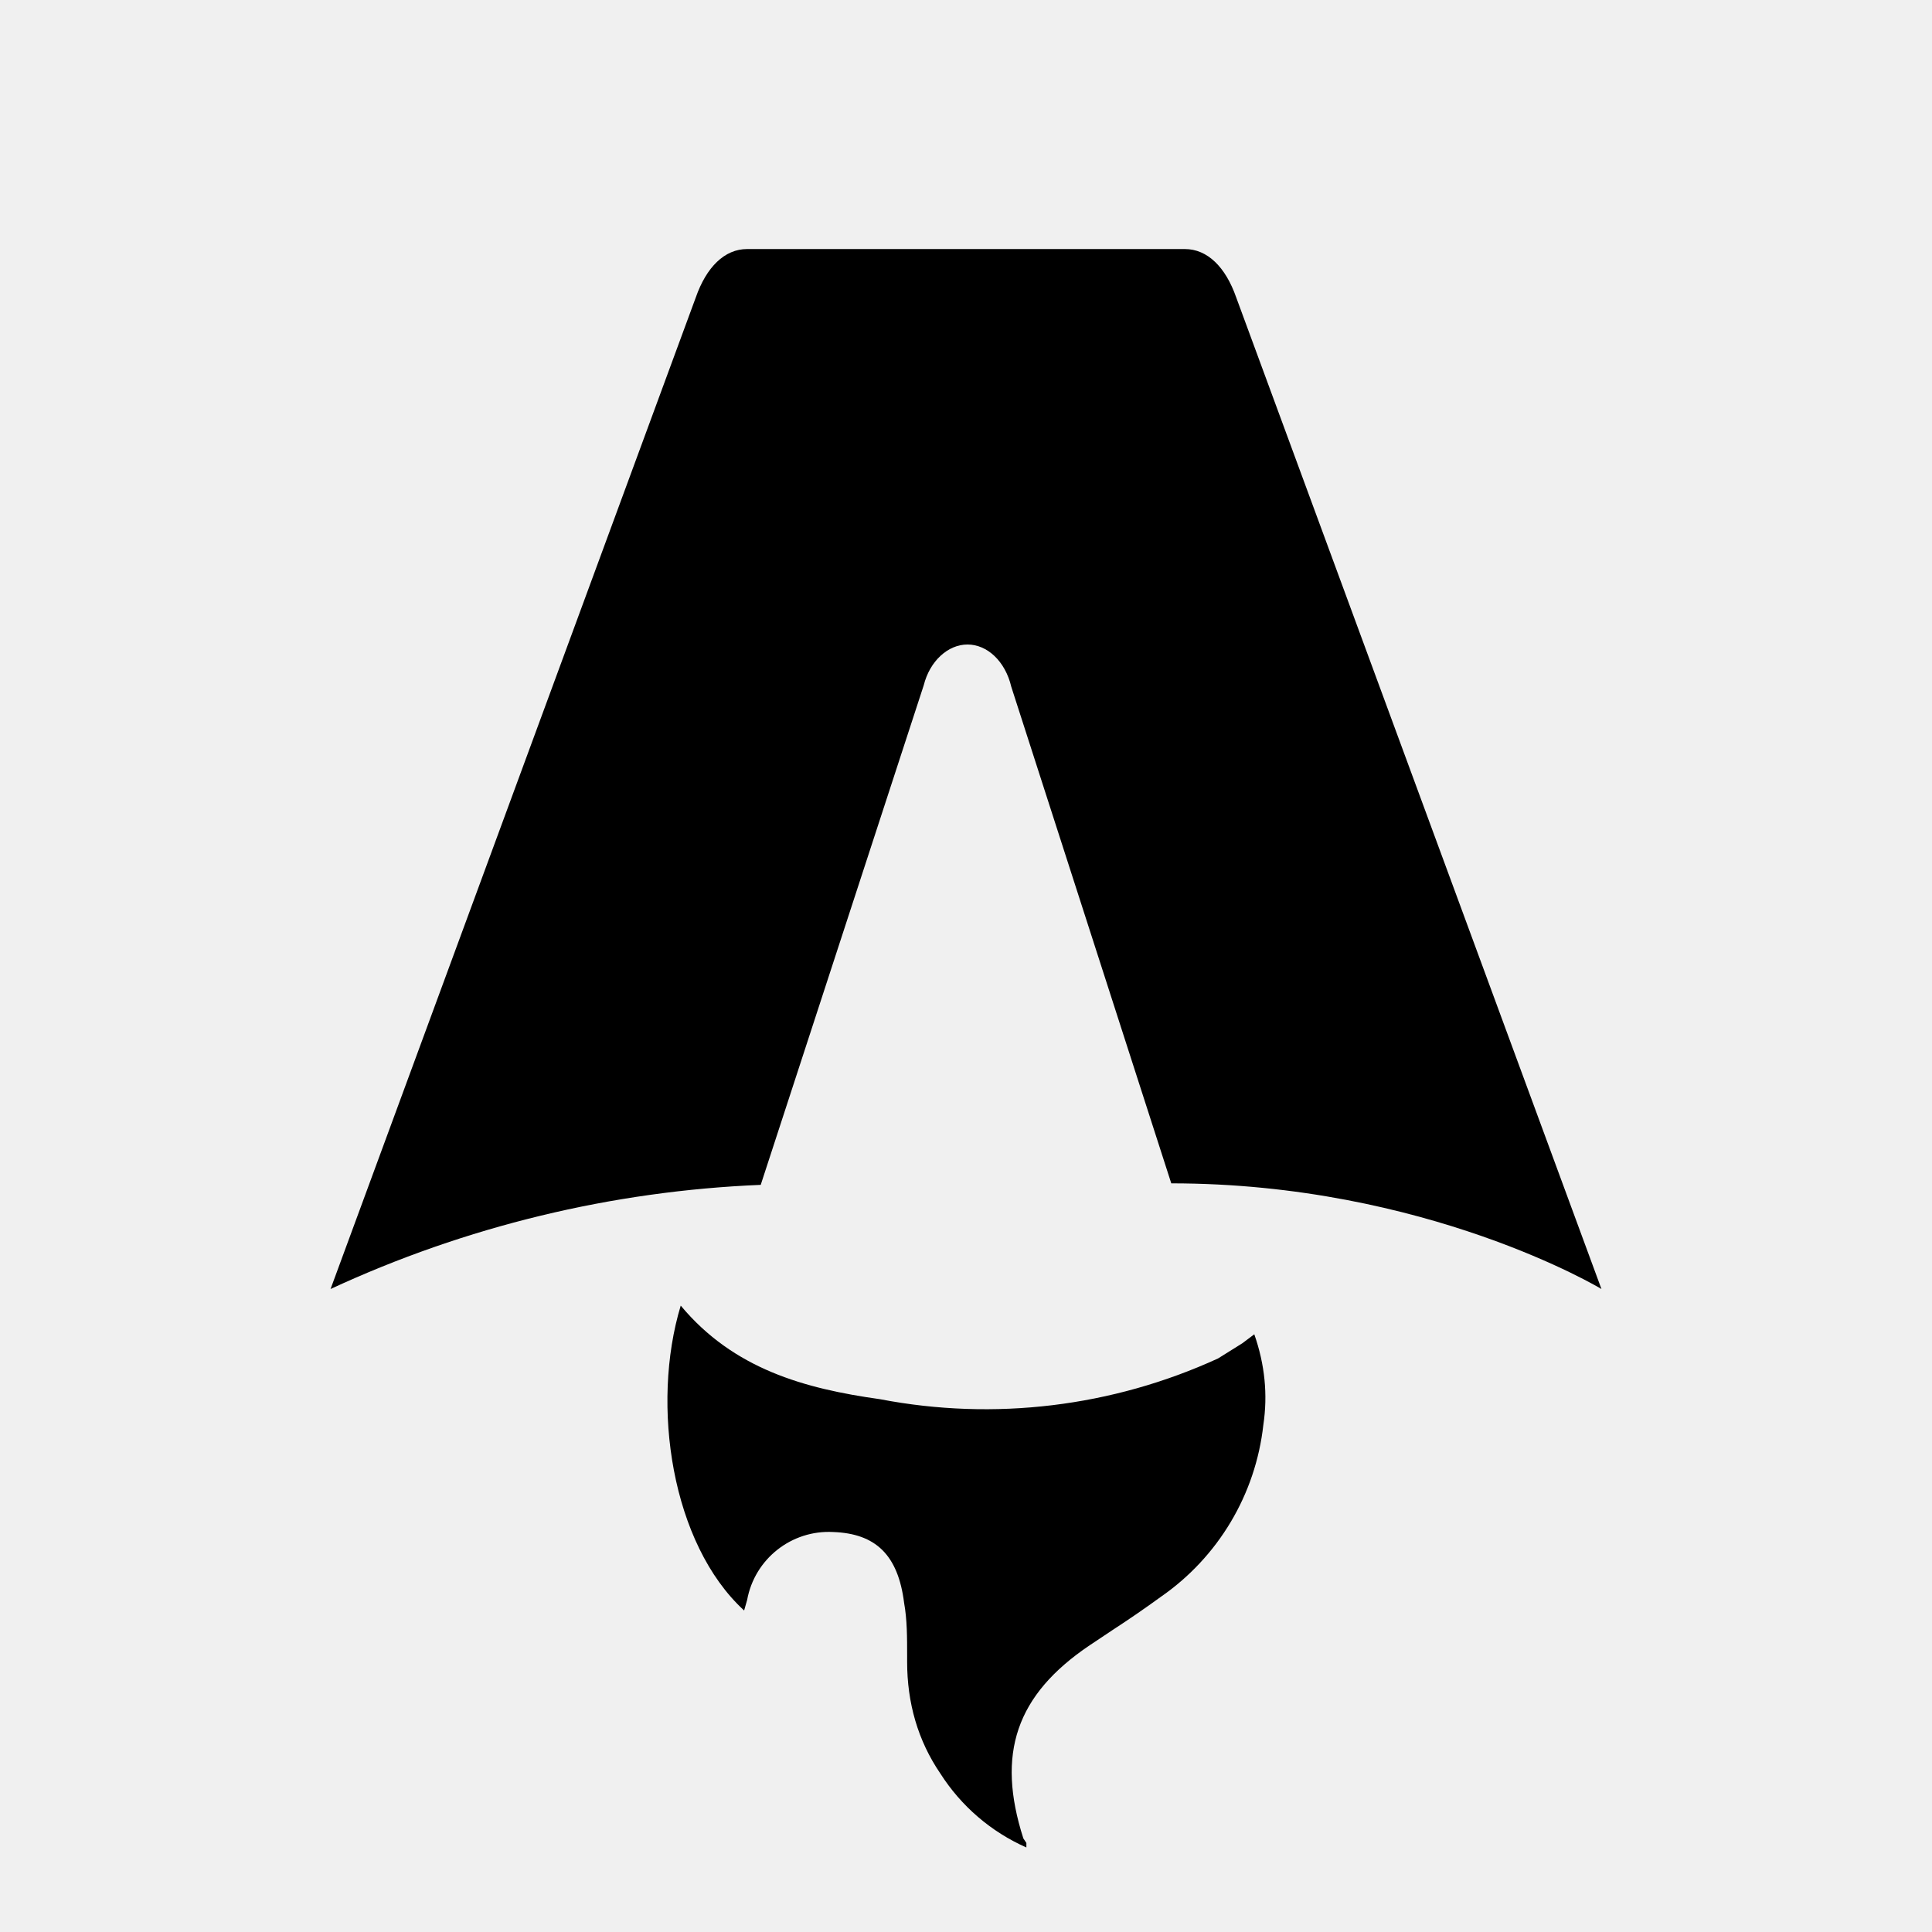
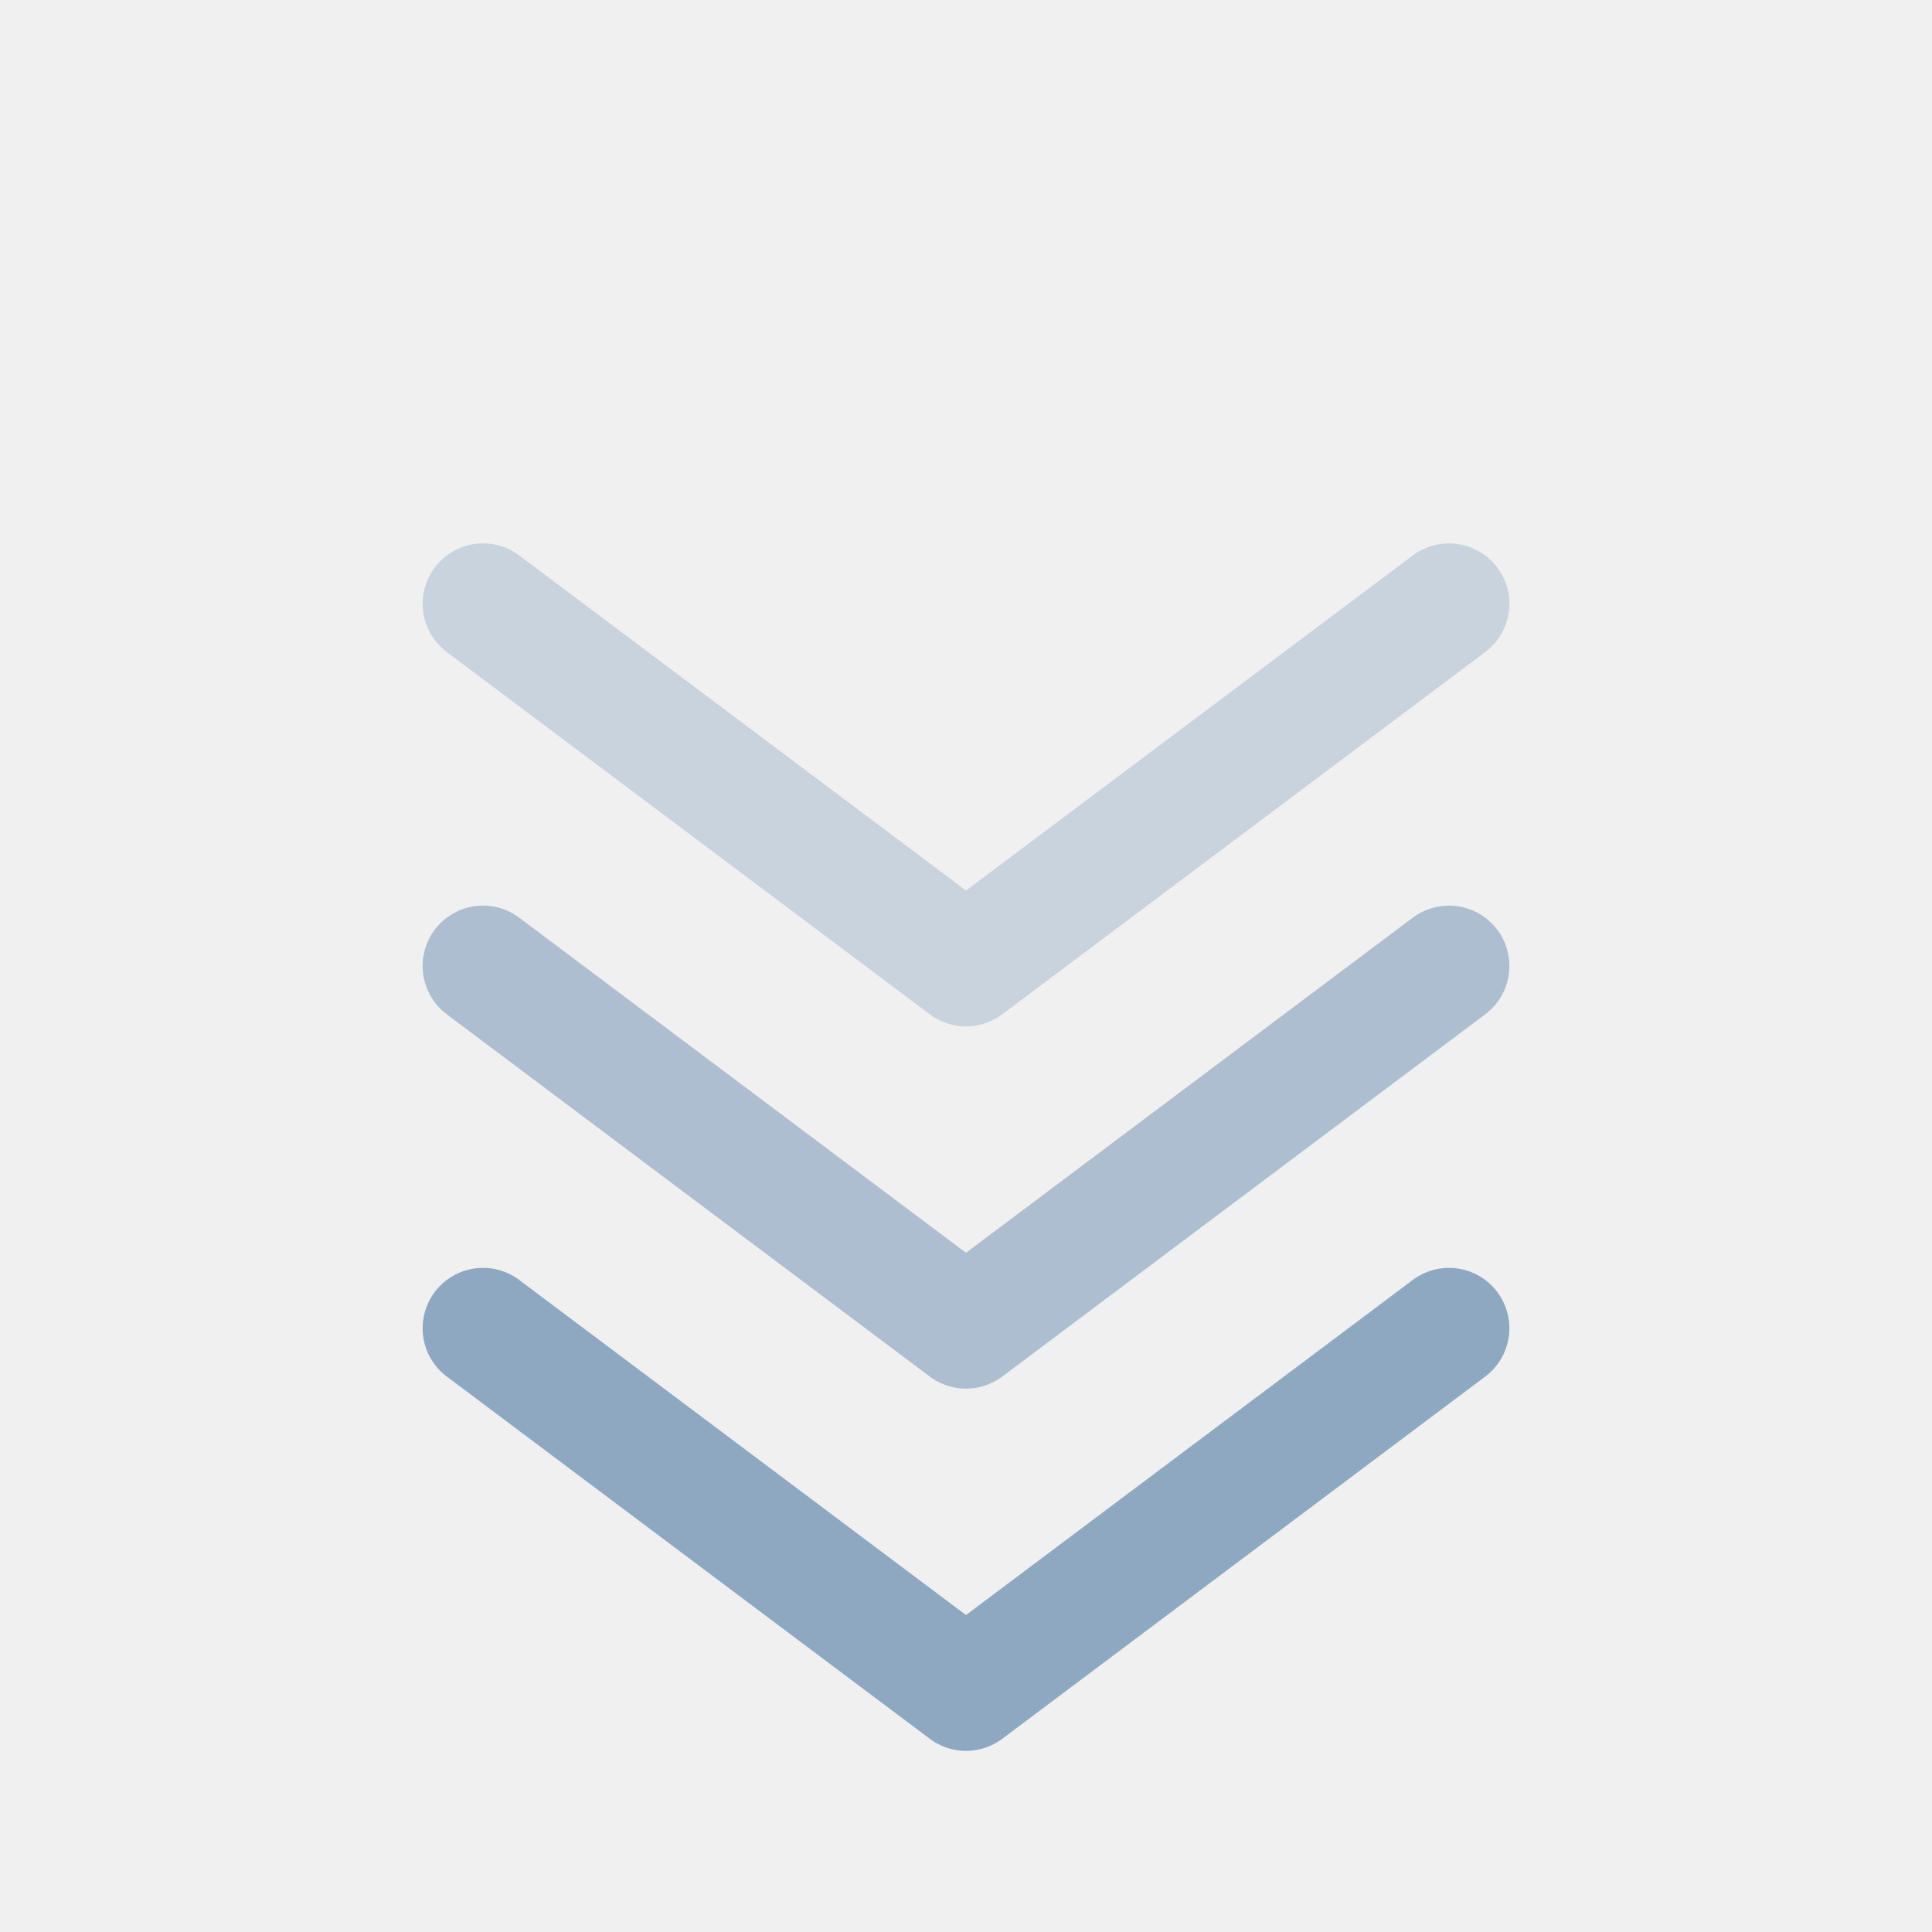
- <svg xmlns="http://www.w3.org/2000/svg" fill="none" viewBox="0 0 128 128">
-   <path d="M50.4 78.5a75.1 75.1 0 0 0-28.5 6.9l24.2-65.7c.7-2 1.9-3.2 3.4-3.2h29c1.5 0 2.7 1.2 3.4 3.2l24.2 65.7s-11.6-7-28.5-7L67 45.5c-.4-1.7-1.6-2.8-2.9-2.8-1.3 0-2.5 1.1-2.9 2.7L50.4 78.5Zm-1.1 28.2Zm-4.2-20.2c-2 6.6-.6 15.8 4.2 20.2a17.5 17.5 0 0 1 .2-.7 5.5 5.5 0 0 1 5.7-4.5c2.8.1 4.3 1.5 4.7 4.7.2 1.1.2 2.3.2 3.5v.4c0 2.7.7 5.2 2.2 7.4a13 13 0 0 0 5.7 4.9v-.3l-.2-.3c-1.8-5.6-.5-9.5 4.4-12.8l1.5-1a73 73 0 0 0 3.2-2.2 16 16 0 0 0 6.8-11.4c.3-2 .1-4-.6-6l-.8.6-1.6 1a37 37 0 0 1-22.4 2.7c-5-.7-9.7-2-13.2-6.2Z" />
-   <style>
-         path { fill: #000; }
-         @media (prefers-color-scheme: dark) {
-             path { fill: #FFF; }
-         }
-     </style>
+ <svg xmlns="http://www.w3.org/2000/svg" viewBox="0 0 32 32" fill="none">
+   <path d="M8 10l8 6 8-6" stroke="#8fa8c2" stroke-width="2" stroke-linecap="round" stroke-linejoin="round" opacity="0.4" />
+   <path d="M8 16l8 6 8-6" stroke="#8fa8c2" stroke-width="2" stroke-linecap="round" stroke-linejoin="round" opacity="0.7" />
+   <path d="M8 22l8 6 8-6" stroke="#8fa8c2" stroke-width="2" stroke-linecap="round" stroke-linejoin="round" opacity="1" />
</svg>
